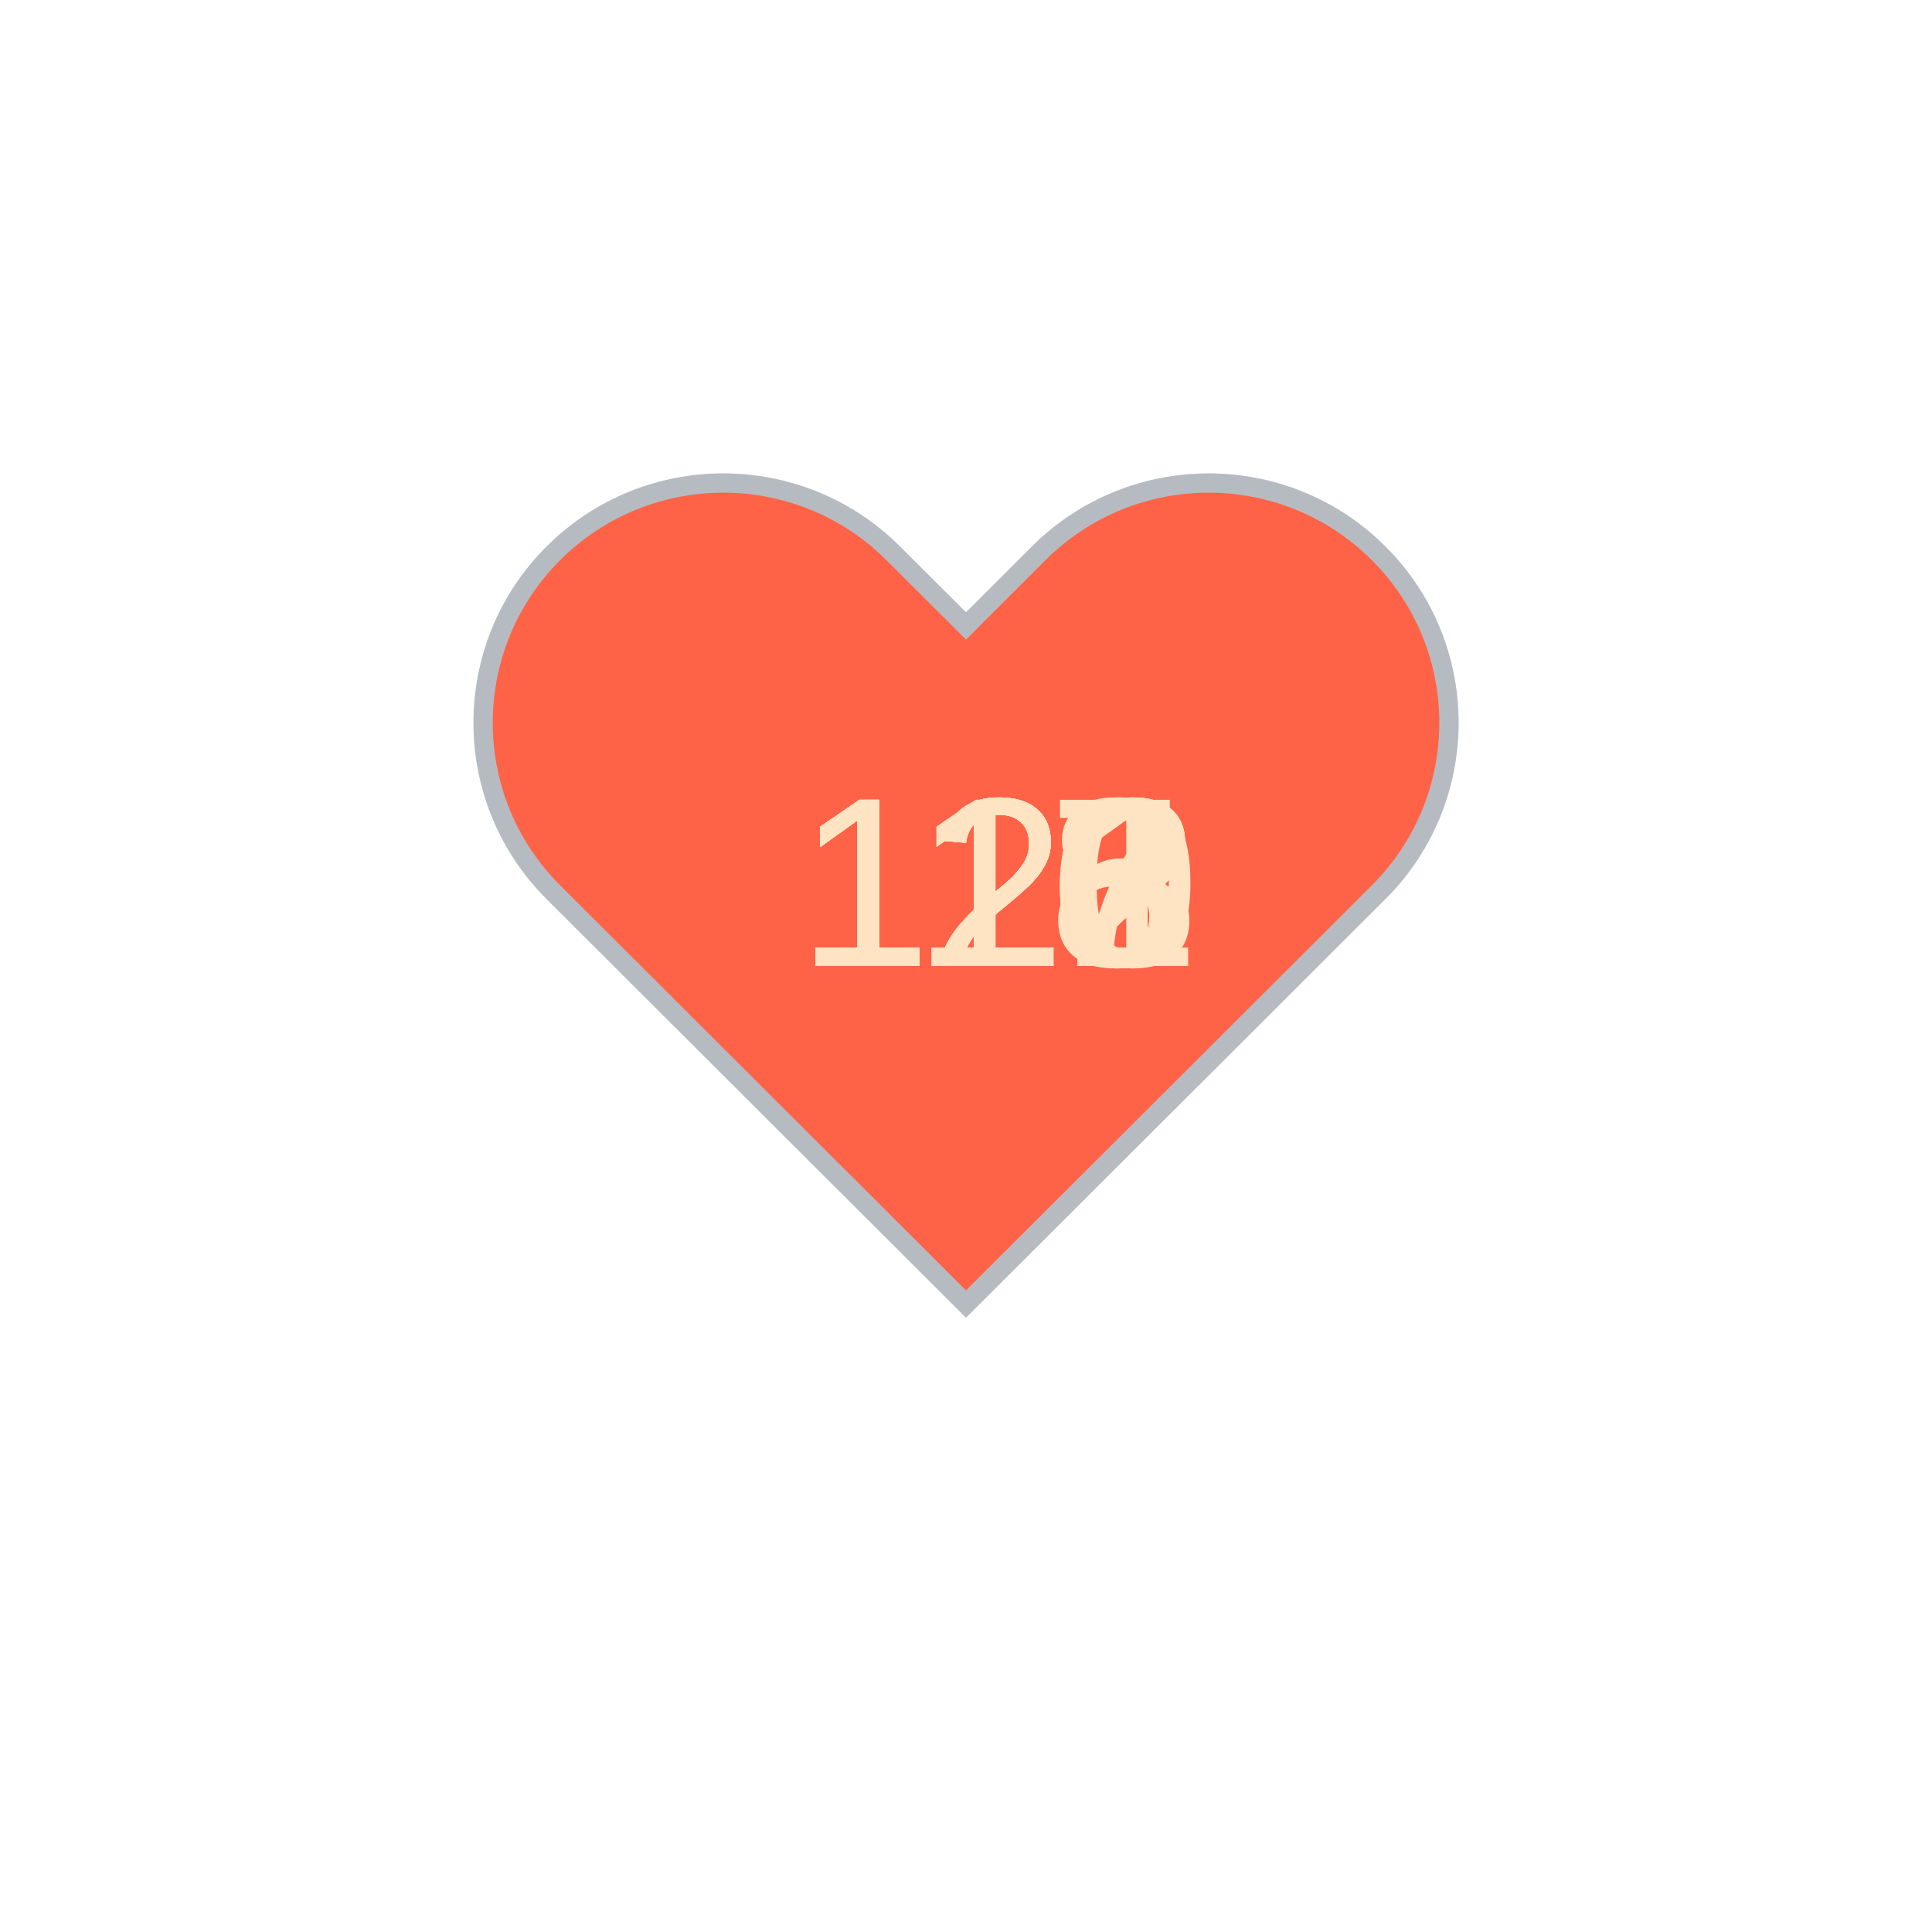
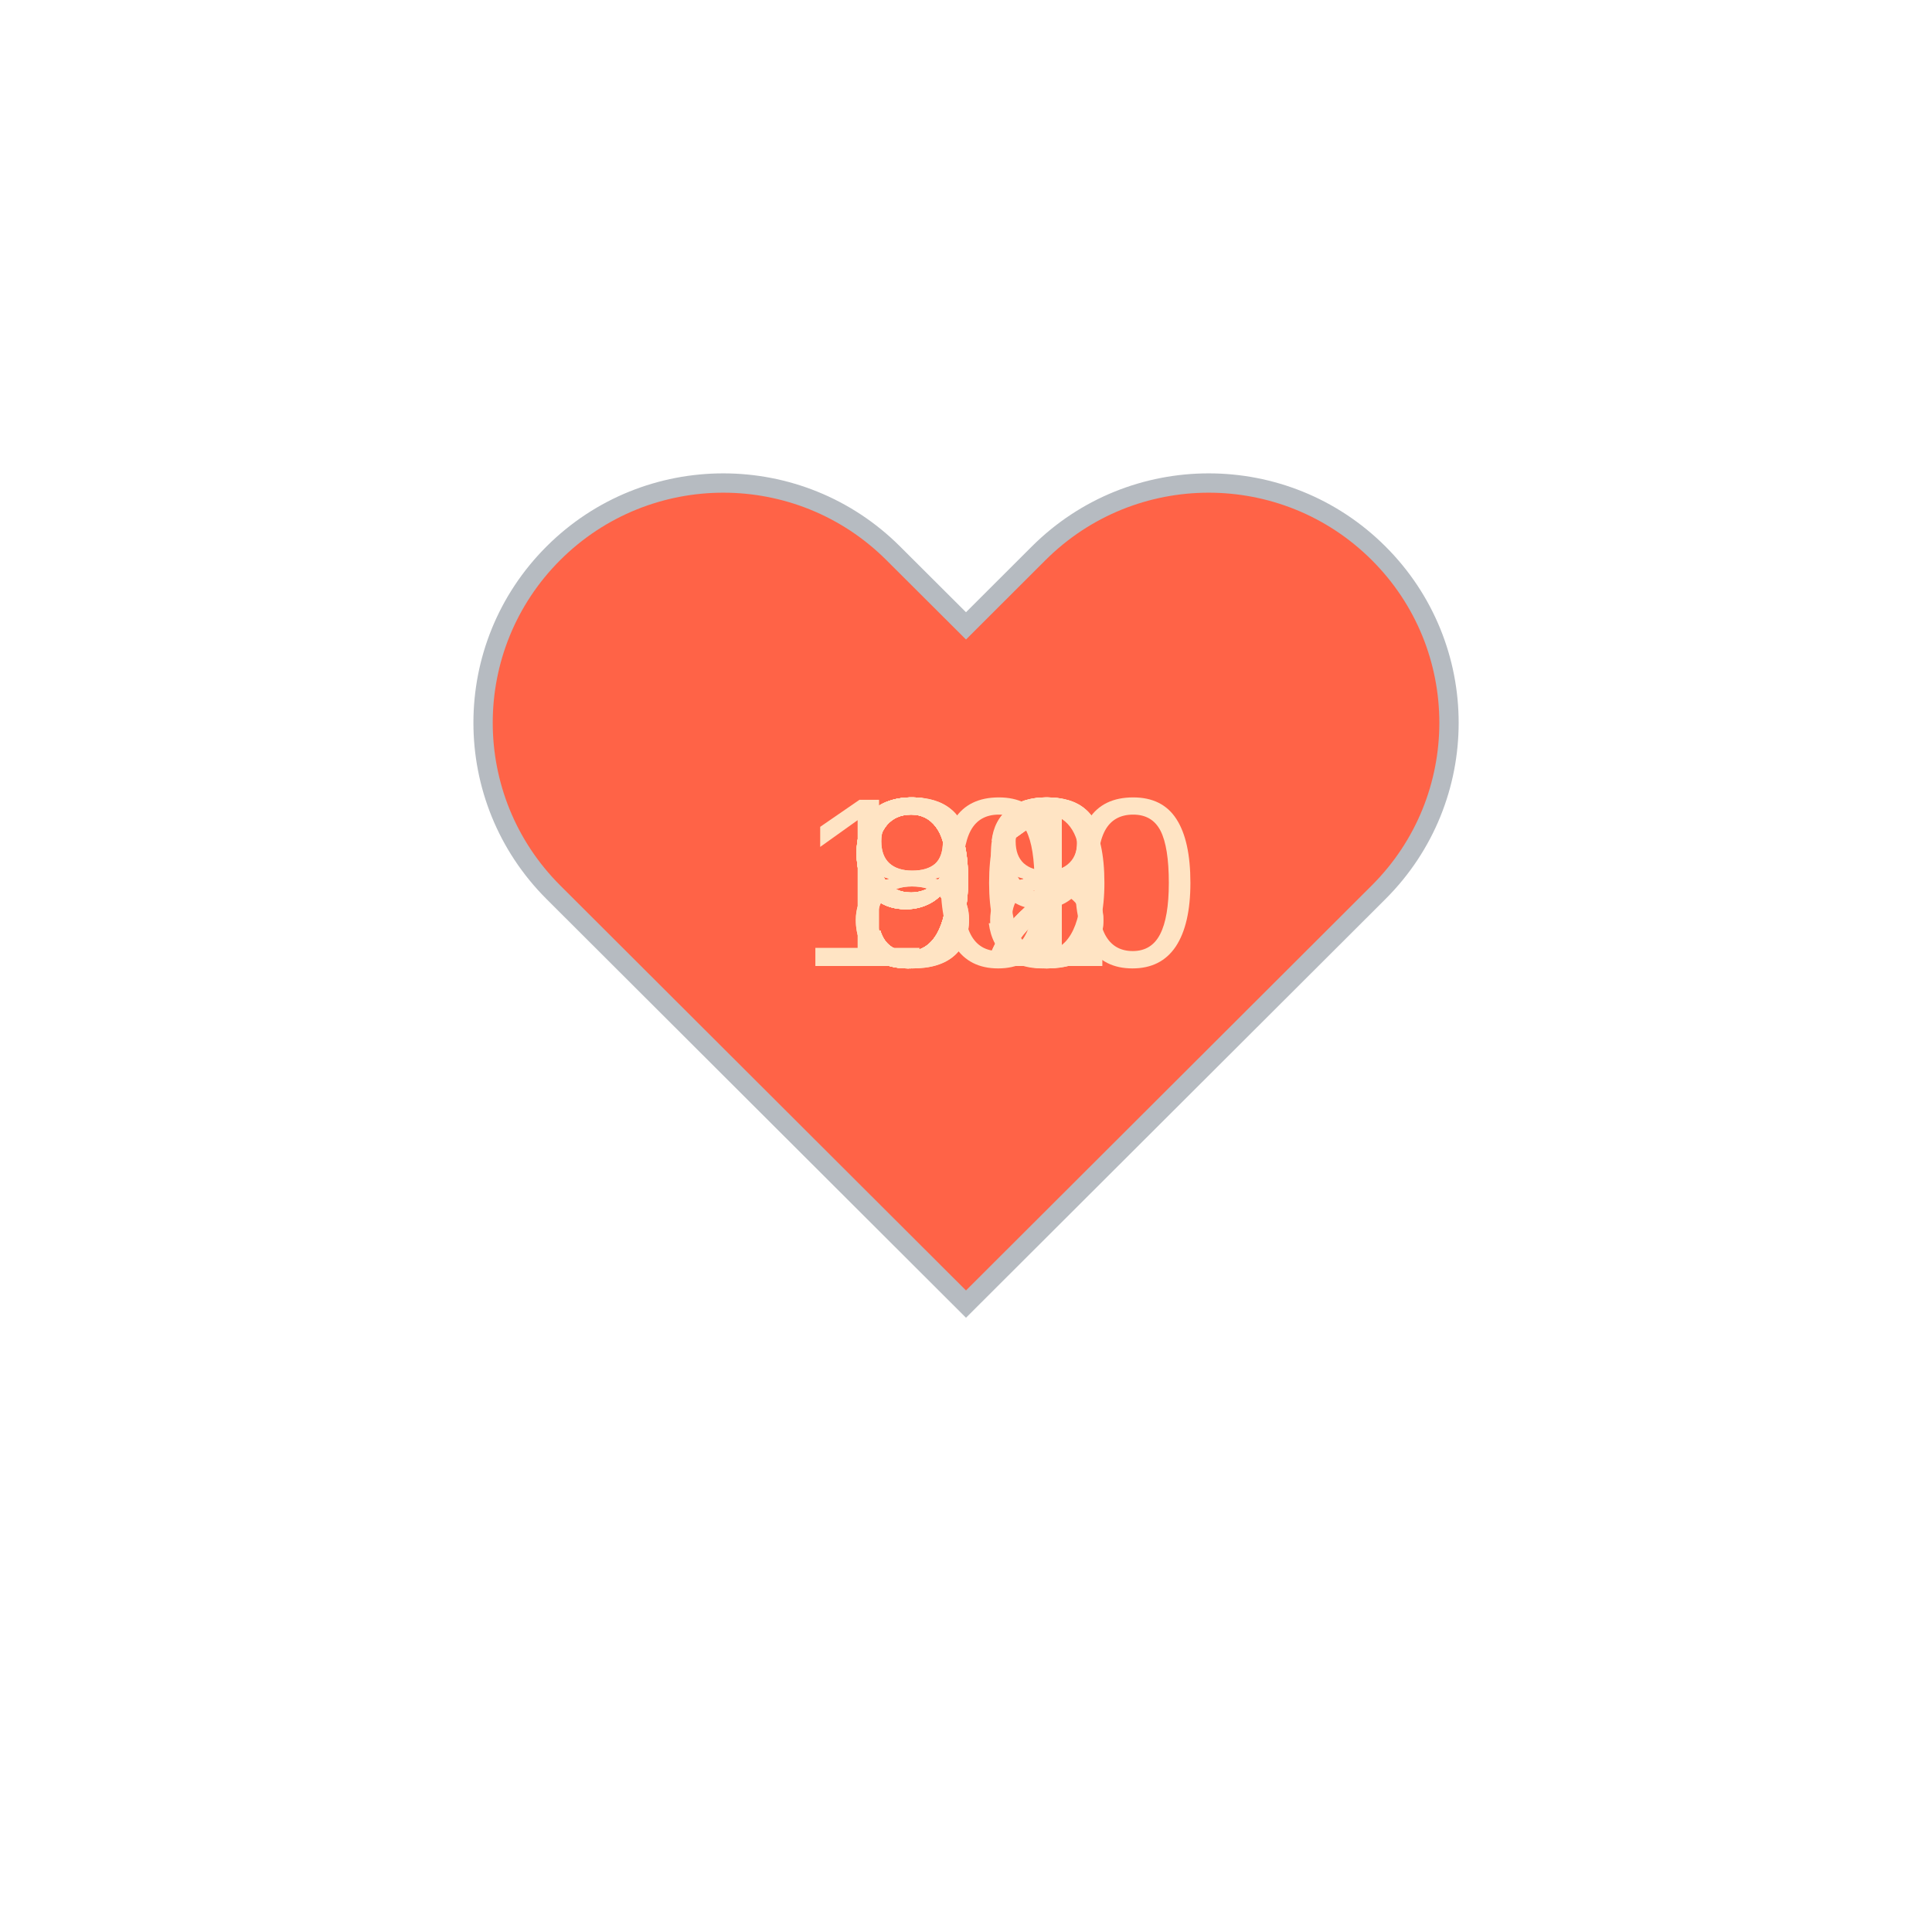
<svg xmlns="http://www.w3.org/2000/svg" baseProfile="full" height="150" version="1.1" viewBox="0,0,200,200" width="150">
  <defs />
  <g transform="translate(100 100)">
    <path d="M92.71,7.27L92.71,7.27c-9.71-9.69-25.46-9.69-35.18,0L50,14.79l-7.54-7.52C32.75-2.42,17-2.42,7.29,7.27v0 c-9.71,9.69-9.71,25.41,0,35.1L50,85l42.71-42.63C102.43,32.68,102.43,16.96,92.71,7.27z" fill="tomato" stroke="#B6BBC1" stroke-width="2" transform="translate(-50 -50)" />
    <animateTransform additive="sum" attributeName="transform" dur="1.2s" repeatCount="indefinite" type="scale" values="1; 1.5; 1.25; 1.5; 1.5; 1;" />
-     <text fill="bisque" style="font-size:25px; font-family:Arial" transform="translate(-17.5 0)">123<animate attributeName="visibility" dur="12.0s" keyTimes="0;0.1;0.2;0.3;0.4;0.5;0.6;0.7;0.8;0.9;1.0" repeatCount="indefinite" values="visible;hidden;hidden;hidden;hidden;hidden;hidden;hidden;hidden;hidden;hidden" />
+     <text fill="bisque" style="font-size:25px; font-family:Arial" transform="translate(-12.5 0)">89<animate attributeName="visibility" dur="12.0s" keyTimes="0;0.1;0.2;0.3;0.4;0.5;0.6;0.7;0.8;0.9;1.0" repeatCount="indefinite" values="visible;hidden;hidden;hidden;hidden;hidden;hidden;hidden;hidden;hidden;hidden" />
    </text>
-     <text fill="bisque" style="font-size:25px; font-family:Arial" transform="translate(-17.5 0)">122<animate attributeName="visibility" dur="12.0s" keyTimes="0;0.1;0.2;0.3;0.4;0.5;0.6;0.7;0.8;0.9;1.0" repeatCount="indefinite" values="hidden;visible;hidden;hidden;hidden;hidden;hidden;hidden;hidden;hidden;hidden" />
+     <text fill="bisque" style="font-size:25px; font-family:Arial" transform="translate(-12.5 0)">91<animate attributeName="visibility" dur="12.0s" keyTimes="0;0.1;0.2;0.3;0.4;0.5;0.6;0.7;0.8;0.9;1.0" repeatCount="indefinite" values="hidden;visible;hidden;hidden;hidden;hidden;hidden;hidden;hidden;hidden;hidden" />
    </text>
-     <text fill="bisque" style="font-size:25px; font-family:Arial" transform="translate(-17.5 0)">120<animate attributeName="visibility" dur="12.0s" keyTimes="0;0.1;0.2;0.3;0.4;0.5;0.6;0.7;0.8;0.9;1.0" repeatCount="indefinite" values="hidden;hidden;visible;hidden;hidden;hidden;hidden;hidden;hidden;hidden;hidden" />
+     <text fill="bisque" style="font-size:25px; font-family:Arial" transform="translate(-12.5 0)">90<animate attributeName="visibility" dur="12.0s" keyTimes="0;0.1;0.2;0.3;0.4;0.5;0.6;0.7;0.8;0.9;1.0" repeatCount="indefinite" values="hidden;hidden;visible;hidden;hidden;hidden;hidden;hidden;hidden;hidden;hidden" />
    </text>
-     <text fill="bisque" style="font-size:25px; font-family:Arial" transform="translate(-17.5 0)">121<animate attributeName="visibility" dur="12.0s" keyTimes="0;0.1;0.2;0.3;0.4;0.5;0.6;0.7;0.8;0.9;1.0" repeatCount="indefinite" values="hidden;hidden;hidden;visible;hidden;hidden;hidden;hidden;hidden;hidden;hidden" />
+     <text fill="bisque" style="font-size:25px; font-family:Arial" transform="translate(-12.5 0)">91<animate attributeName="visibility" dur="12.0s" keyTimes="0;0.1;0.2;0.3;0.4;0.5;0.6;0.7;0.8;0.9;1.0" repeatCount="indefinite" values="hidden;hidden;hidden;visible;hidden;hidden;hidden;hidden;hidden;hidden;hidden" />
    </text>
-     <text fill="bisque" style="font-size:25px; font-family:Arial" transform="translate(-17.5 0)">122<animate attributeName="visibility" dur="12.0s" keyTimes="0;0.1;0.2;0.3;0.4;0.5;0.6;0.7;0.8;0.9;1.0" repeatCount="indefinite" values="hidden;hidden;hidden;hidden;visible;hidden;hidden;hidden;hidden;hidden;hidden" />
+     <text fill="bisque" style="font-size:25px; font-family:Arial" transform="translate(-12.5 0)">92<animate attributeName="visibility" dur="12.0s" keyTimes="0;0.1;0.2;0.3;0.4;0.5;0.6;0.7;0.8;0.9;1.0" repeatCount="indefinite" values="hidden;hidden;hidden;hidden;visible;hidden;hidden;hidden;hidden;hidden;hidden" />
    </text>
-     <text fill="bisque" style="font-size:25px; font-family:Arial" transform="translate(-17.5 0)">122<animate attributeName="visibility" dur="12.0s" keyTimes="0;0.1;0.2;0.3;0.4;0.5;0.6;0.7;0.8;0.9;1.0" repeatCount="indefinite" values="hidden;hidden;hidden;hidden;hidden;visible;hidden;hidden;hidden;hidden;hidden" />
+     <text fill="bisque" style="font-size:25px; font-family:Arial" transform="translate(-12.5 0)">88<animate attributeName="visibility" dur="12.0s" keyTimes="0;0.1;0.2;0.3;0.4;0.5;0.6;0.7;0.8;0.9;1.0" repeatCount="indefinite" values="hidden;hidden;hidden;hidden;hidden;visible;hidden;hidden;hidden;hidden;hidden" />
    </text>
-     <text fill="bisque" style="font-size:25px; font-family:Arial" transform="translate(-17.5 0)">118<animate attributeName="visibility" dur="12.0s" keyTimes="0;0.1;0.2;0.3;0.4;0.5;0.6;0.7;0.8;0.9;1.0" repeatCount="indefinite" values="hidden;hidden;hidden;hidden;hidden;hidden;visible;hidden;hidden;hidden;hidden" />
+     <text fill="bisque" style="font-size:25px; font-family:Arial" transform="translate(-12.5 0)">91<animate attributeName="visibility" dur="12.0s" keyTimes="0;0.1;0.2;0.3;0.4;0.5;0.6;0.7;0.8;0.9;1.0" repeatCount="indefinite" values="hidden;hidden;hidden;hidden;hidden;hidden;visible;hidden;hidden;hidden;hidden" />
    </text>
-     <text fill="bisque" style="font-size:25px; font-family:Arial" transform="translate(-17.5 0)">117<animate attributeName="visibility" dur="12.0s" keyTimes="0;0.1;0.2;0.3;0.4;0.5;0.6;0.7;0.8;0.9;1.0" repeatCount="indefinite" values="hidden;hidden;hidden;hidden;hidden;hidden;hidden;visible;hidden;hidden;hidden" />
+     <text fill="bisque" style="font-size:25px; font-family:Arial" transform="translate(-12.5 0)">92<animate attributeName="visibility" dur="12.0s" keyTimes="0;0.1;0.2;0.3;0.4;0.5;0.6;0.7;0.8;0.9;1.0" repeatCount="indefinite" values="hidden;hidden;hidden;hidden;hidden;hidden;hidden;visible;hidden;hidden;hidden" />
    </text>
-     <text fill="bisque" style="font-size:25px; font-family:Arial" transform="translate(-17.5 0)">116<animate attributeName="visibility" dur="12.0s" keyTimes="0;0.1;0.2;0.3;0.4;0.5;0.6;0.7;0.8;0.9;1.0" repeatCount="indefinite" values="hidden;hidden;hidden;hidden;hidden;hidden;hidden;hidden;visible;hidden;hidden" />
+     <text fill="bisque" style="font-size:25px; font-family:Arial" transform="translate(-12.5 0)">93<animate attributeName="visibility" dur="12.0s" keyTimes="0;0.1;0.2;0.3;0.4;0.5;0.6;0.7;0.8;0.9;1.0" repeatCount="indefinite" values="hidden;hidden;hidden;hidden;hidden;hidden;hidden;hidden;visible;hidden;hidden" />
    </text>
-     <text fill="bisque" style="font-size:25px; font-family:Arial" transform="translate(-17.5 0)">116<animate attributeName="visibility" dur="12.0s" keyTimes="0;0.1;0.2;0.3;0.4;0.5;0.6;0.7;0.8;0.9;1.0" repeatCount="indefinite" values="hidden;hidden;hidden;hidden;hidden;hidden;hidden;hidden;hidden;visible;hidden" />
+     <text fill="bisque" style="font-size:25px; font-family:Arial" transform="translate(-17.5 0)">100<animate attributeName="visibility" dur="12.0s" keyTimes="0;0.1;0.2;0.3;0.4;0.5;0.6;0.7;0.8;0.9;1.0" repeatCount="indefinite" values="hidden;hidden;hidden;hidden;hidden;hidden;hidden;hidden;hidden;visible;hidden" />
    </text>
  </g>
</svg>
